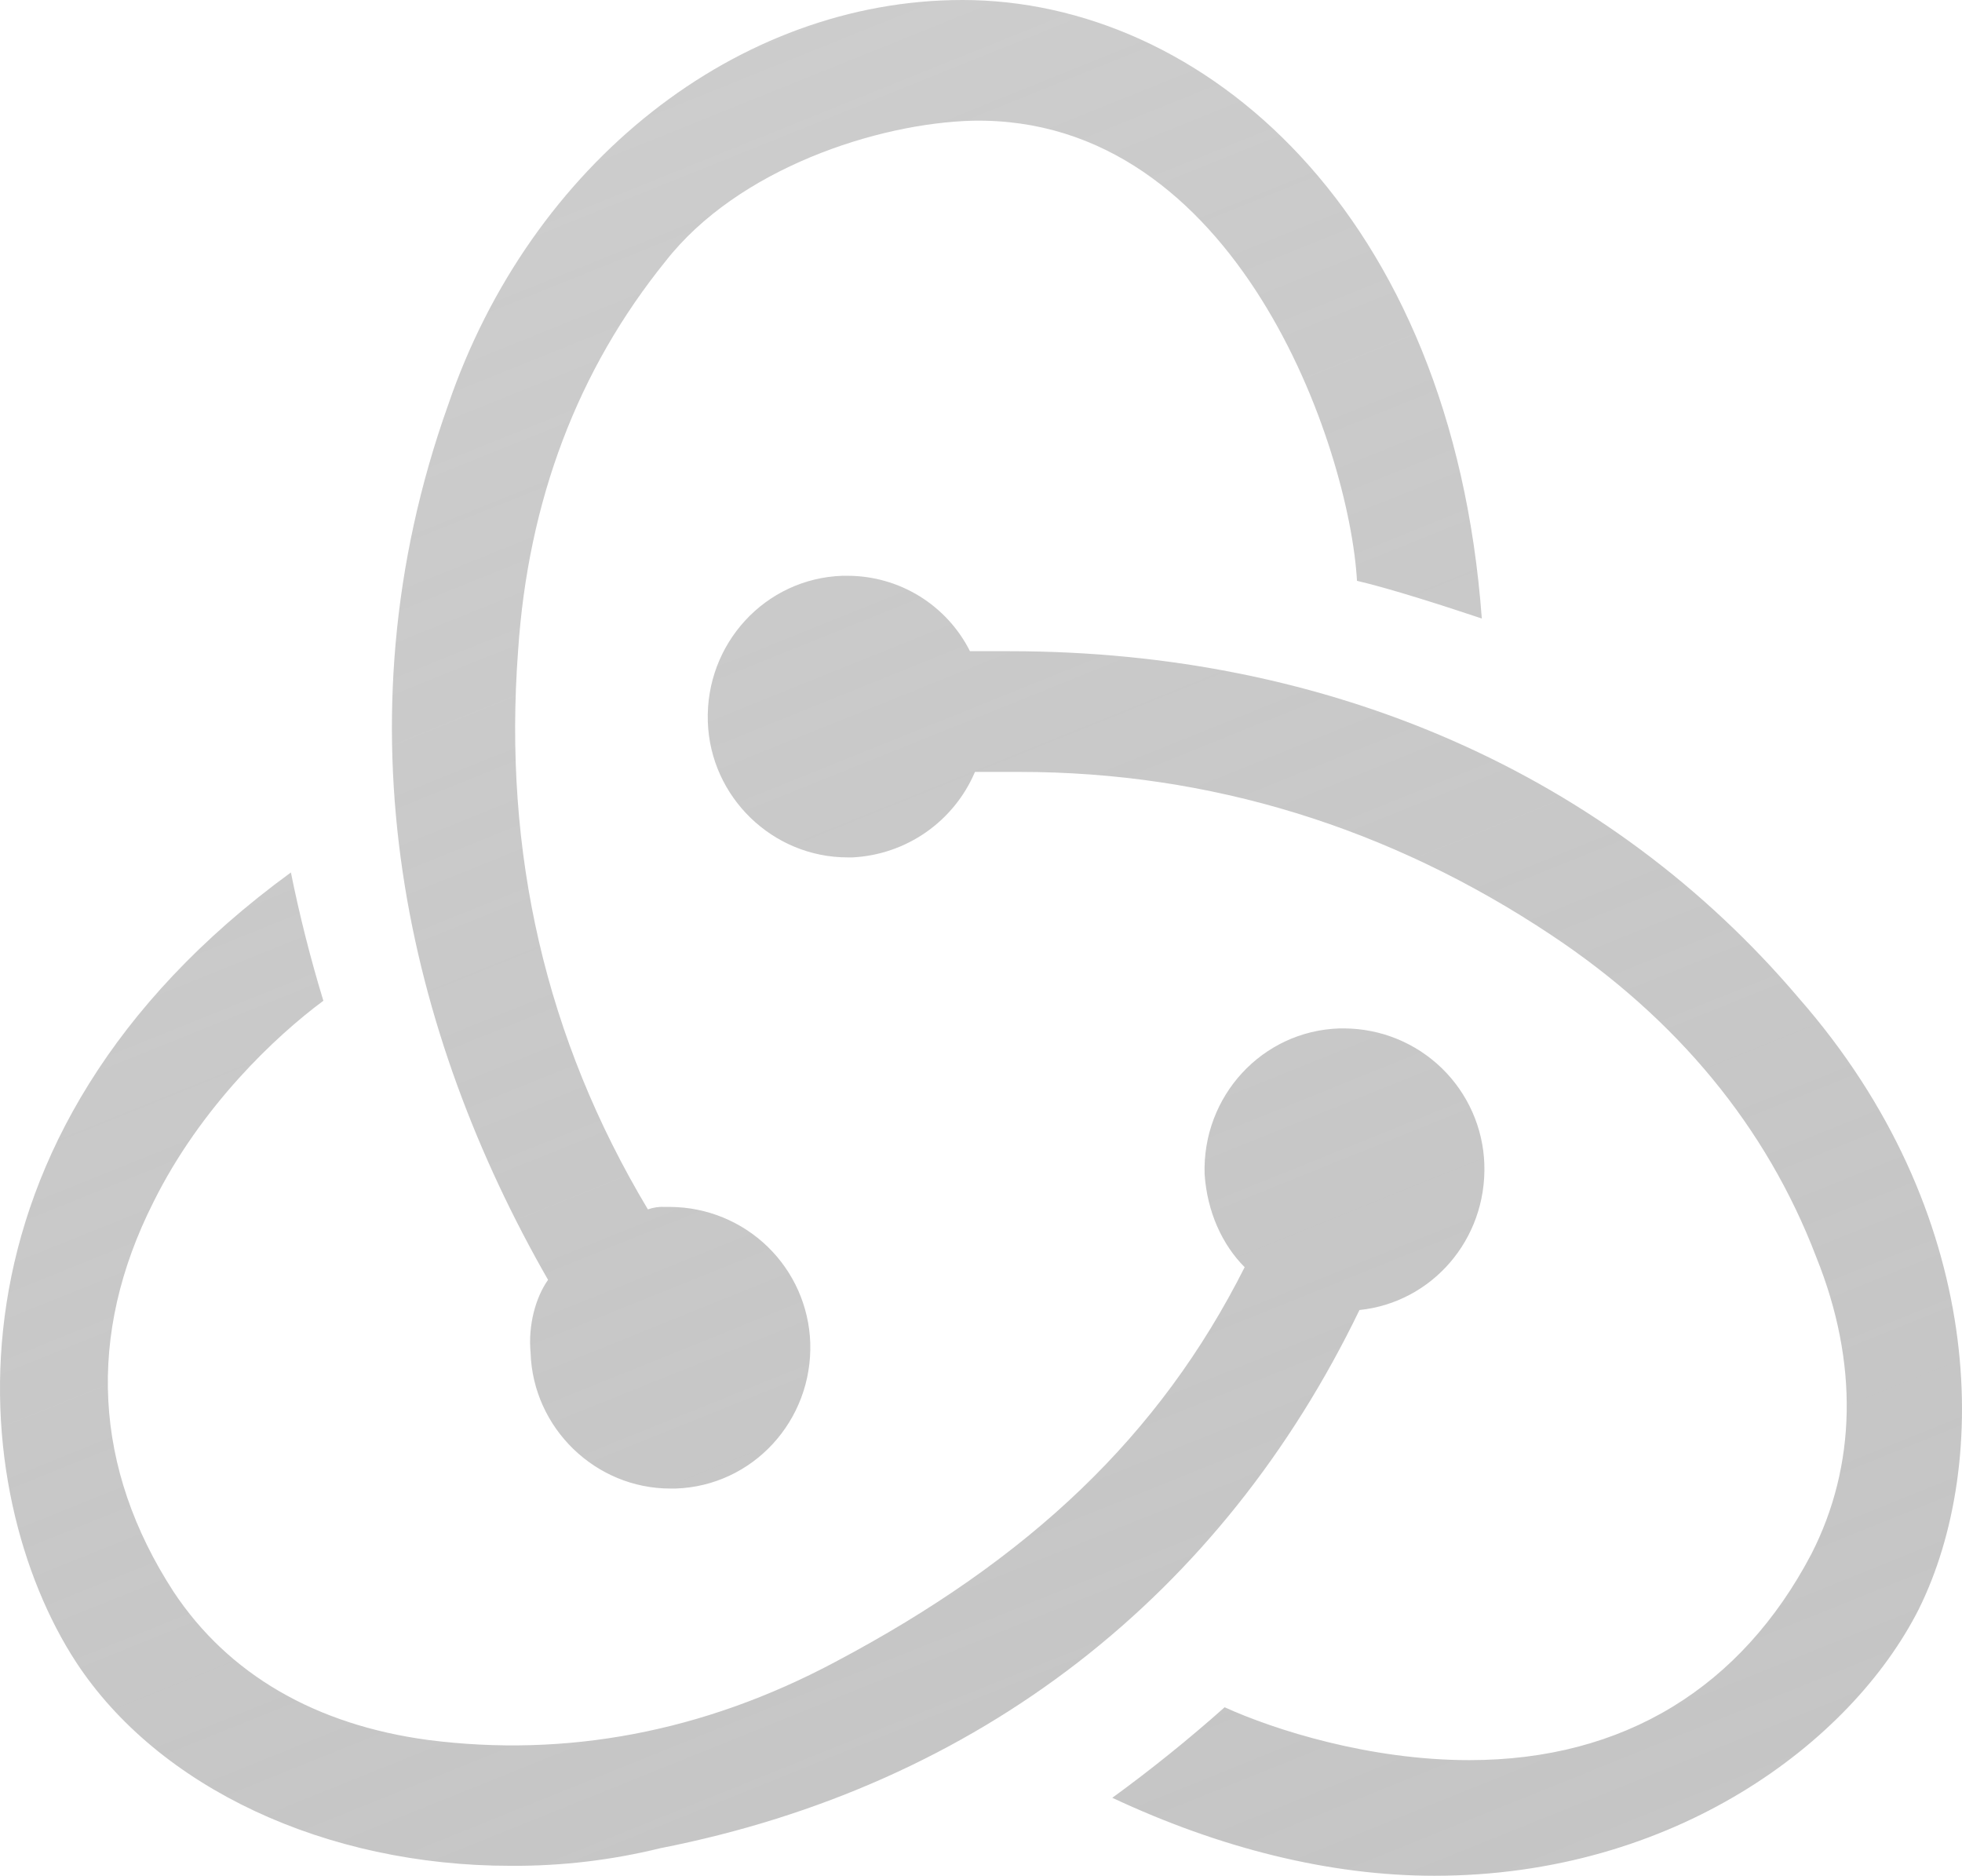
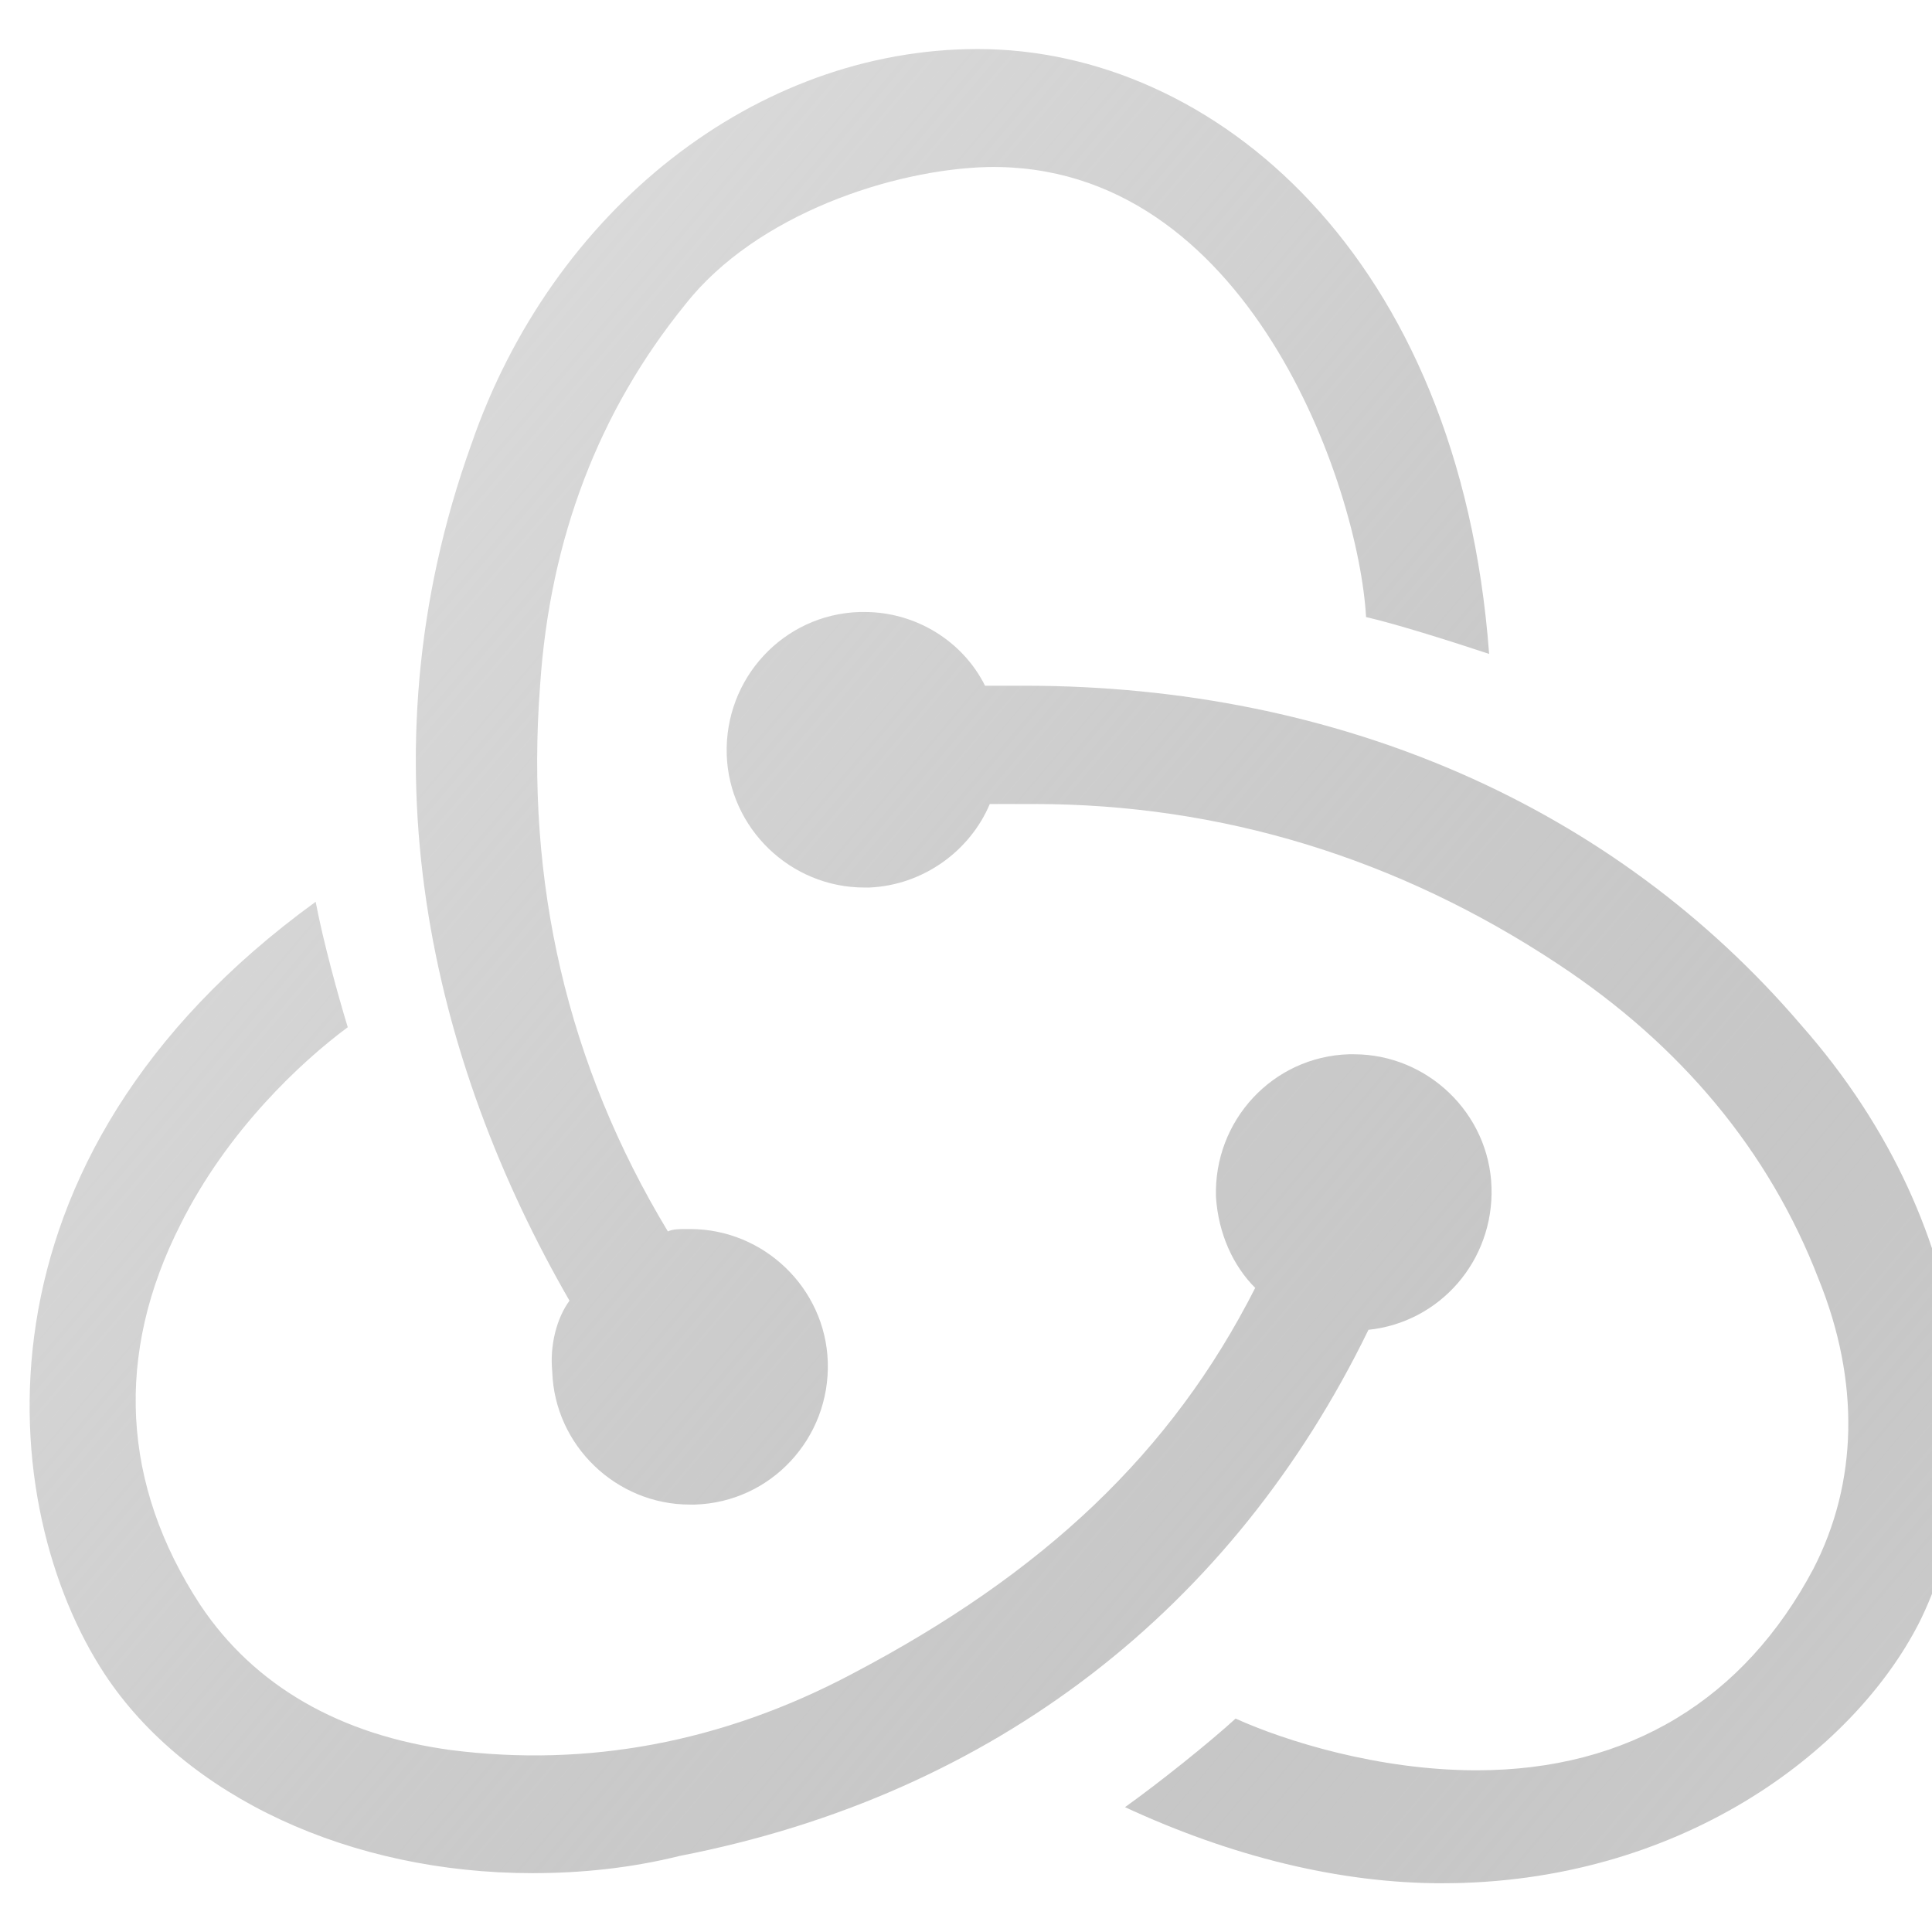
- <svg xmlns="http://www.w3.org/2000/svg" width="68" height="65" viewBox="0 0 68 65" fill="none">
-   <path d="M47.119 45.395C49.626 45.135 51.53 42.956 51.445 40.342C51.403 39.086 50.875 37.895 49.972 37.017C49.069 36.14 47.861 35.646 46.6 35.637H46.425C43.742 35.722 41.665 37.988 41.75 40.69C41.84 41.998 42.359 43.129 43.138 43.912C40.194 49.753 35.695 54.021 28.943 57.593C24.359 60.035 19.599 60.905 14.842 60.295C10.946 59.772 7.917 58.028 6.013 55.154C3.245 50.886 2.987 46.266 5.322 41.648C6.965 38.339 9.563 35.897 11.207 34.679C10.761 33.216 10.385 31.732 10.082 30.233C-2.467 39.384 -1.167 51.757 2.636 57.596C5.492 61.953 11.289 64.655 17.695 64.655C19.444 64.667 21.187 64.462 22.885 64.045C33.964 61.869 42.356 55.244 47.116 45.398L47.119 45.395ZM62.348 34.591C55.772 26.837 46.079 22.566 35.004 22.566H33.618C33.224 21.782 32.618 21.122 31.87 20.66C31.122 20.199 30.259 19.954 29.379 19.952H29.204C26.523 20.04 24.444 22.306 24.532 25.008C24.617 27.622 26.781 29.711 29.377 29.711H29.552C30.466 29.663 31.348 29.361 32.098 28.837C32.847 28.313 33.434 27.59 33.791 26.749H35.349C41.925 26.749 48.156 28.665 53.78 32.412C58.106 35.289 61.223 39.034 62.951 43.567C64.425 47.224 64.34 50.796 62.781 53.848C60.356 58.466 56.29 60.993 50.924 60.993C47.464 60.993 44.175 59.947 42.444 59.161C41.198 60.27 39.899 61.316 38.551 62.298C42.271 64.042 46.079 65 49.714 65C58.021 65 64.164 60.382 66.501 55.764C69.009 50.711 68.836 41.998 62.348 34.591ZM18.389 46.876C18.474 49.49 20.639 51.582 23.234 51.582H23.407C26.09 51.497 28.167 49.23 28.082 46.529C28.039 45.272 27.511 44.081 26.608 43.204C25.705 42.327 24.497 41.832 23.237 41.823H23.061C22.855 41.81 22.649 41.839 22.455 41.908C18.907 35.985 17.437 29.538 17.955 22.566C18.301 17.338 20.032 12.808 23.061 9.06C25.571 5.839 30.416 4.27 33.706 4.183C42.877 4.007 46.77 15.51 47.031 20.127C48.156 20.387 50.06 20.998 51.357 21.433C50.318 7.32 41.667 0 33.357 0C25.571 0 18.389 5.663 15.533 14.029C11.552 25.18 14.148 35.897 18.995 44.35C18.562 44.96 18.301 45.918 18.389 46.876V46.876Z" fill="url(#paint0_linear_157_92)" />
-   <defs>
-     <linearGradient id="paint0_linear_157_92" x1="-27.385" y1="-158.915" x2="127.227" y2="225.266" gradientUnits="userSpaceOnUse">
-       <stop stop-color="white" />
-       <stop offset="1" stop-color="#4B4B4B" stop-opacity="0.23" />
-     </linearGradient>
-   </defs>
+ <svg xmlns="http://www.w3.org/2000/svg" version="1.1" id="Layer_1" x="0px" y="0px" viewBox="0 0 65 65" style="enable-background:new 0 0 65 65;" xml:space="preserve">
+   <style type="text/css">
+ 	.st0{fill:url(#SVGID_1_);}
+ </style>
+   <linearGradient id="SVGID_1_" gradientUnits="userSpaceOnUse" x1="-0.106" y1="11.571" x2="74.718" y2="74.865">
+     <stop offset="0" style="stop-color:#DCDCDC" />
+     <stop offset="0.129" style="stop-color:#D5D5D5;stop-opacity:0.901" />
+     <stop offset="0.316" style="stop-color:#C2C2C2;stop-opacity:0.757" />
+     <stop offset="0.538" style="stop-color:#A2A2A2;stop-opacity:0.585" />
+     <stop offset="0.786" style="stop-color:#777777;stop-opacity:0.395" />
+     <stop offset="1" style="stop-color:#4B4B4B;stop-opacity:0.23" />
+   </linearGradient>
+   <path class="st0" d="M46.04,44.74c2.4-0.25,4.22-2.32,4.14-4.8c-0.08-2.48-2.15-4.47-4.63-4.47h-0.17c-2.56,0.08-4.55,2.23-4.47,4.8  c0.08,1.24,0.58,2.32,1.32,3.06c-2.81,5.54-7.11,9.6-13.57,12.99c-4.38,2.32-8.93,3.14-13.48,2.56c-3.72-0.5-6.62-2.15-8.44-4.88  c-2.65-4.05-2.89-8.44-0.66-12.82c1.57-3.14,4.05-5.46,5.62-6.62c-0.33-1.08-0.83-2.9-1.08-4.22C-1.36,39.03-0.12,50.78,3.52,56.32  c2.73,4.14,8.27,6.7,14.39,6.7c1.65,0,3.31-0.17,4.96-0.58C33.47,60.38,41.49,54.09,46.04,44.74L46.04,44.74z M60.6,34.49  c-6.29-7.36-15.55-11.42-26.14-11.42h-1.32c-0.74-1.49-2.32-2.48-4.05-2.48h-0.17c-2.56,0.08-4.55,2.23-4.47,4.8  c0.08,2.48,2.15,4.47,4.63,4.47h0.17c1.82-0.08,3.39-1.24,4.05-2.81h1.49c6.29,0,12.24,1.82,17.62,5.38  c4.14,2.73,7.11,6.29,8.77,10.59c1.41,3.47,1.32,6.87-0.17,9.76c-2.32,4.38-6.2,6.78-11.33,6.78c-3.31,0-6.45-0.99-8.11-1.74  c-0.91,0.83-2.56,2.15-3.72,2.98c3.56,1.65,7.2,2.56,10.67,2.56c7.94,0,13.81-4.38,16.05-8.77C66.97,49.79,66.8,41.52,60.6,34.49  L60.6,34.49z M18.58,46.15c0.08,2.48,2.15,4.47,4.63,4.47h0.17c2.56-0.08,4.55-2.23,4.47-4.8c-0.08-2.48-2.15-4.47-4.63-4.47h-0.17  c-0.17,0-0.41,0-0.58,0.08c-3.39-5.62-4.8-11.75-4.3-18.36c0.33-4.96,1.99-9.26,4.88-12.82c2.4-3.06,7.03-4.55,10.17-4.63  c8.77-0.17,12.49,10.75,12.74,15.14c1.08,0.25,2.9,0.83,4.14,1.24C49.1,8.59,40.83,1.65,32.89,1.65c-7.44,0-14.31,5.38-17.04,13.32  c-3.8,10.59-1.32,20.76,3.31,28.79C18.74,44.33,18.49,45.24,18.58,46.15L18.58,46.15z" />
</svg>
